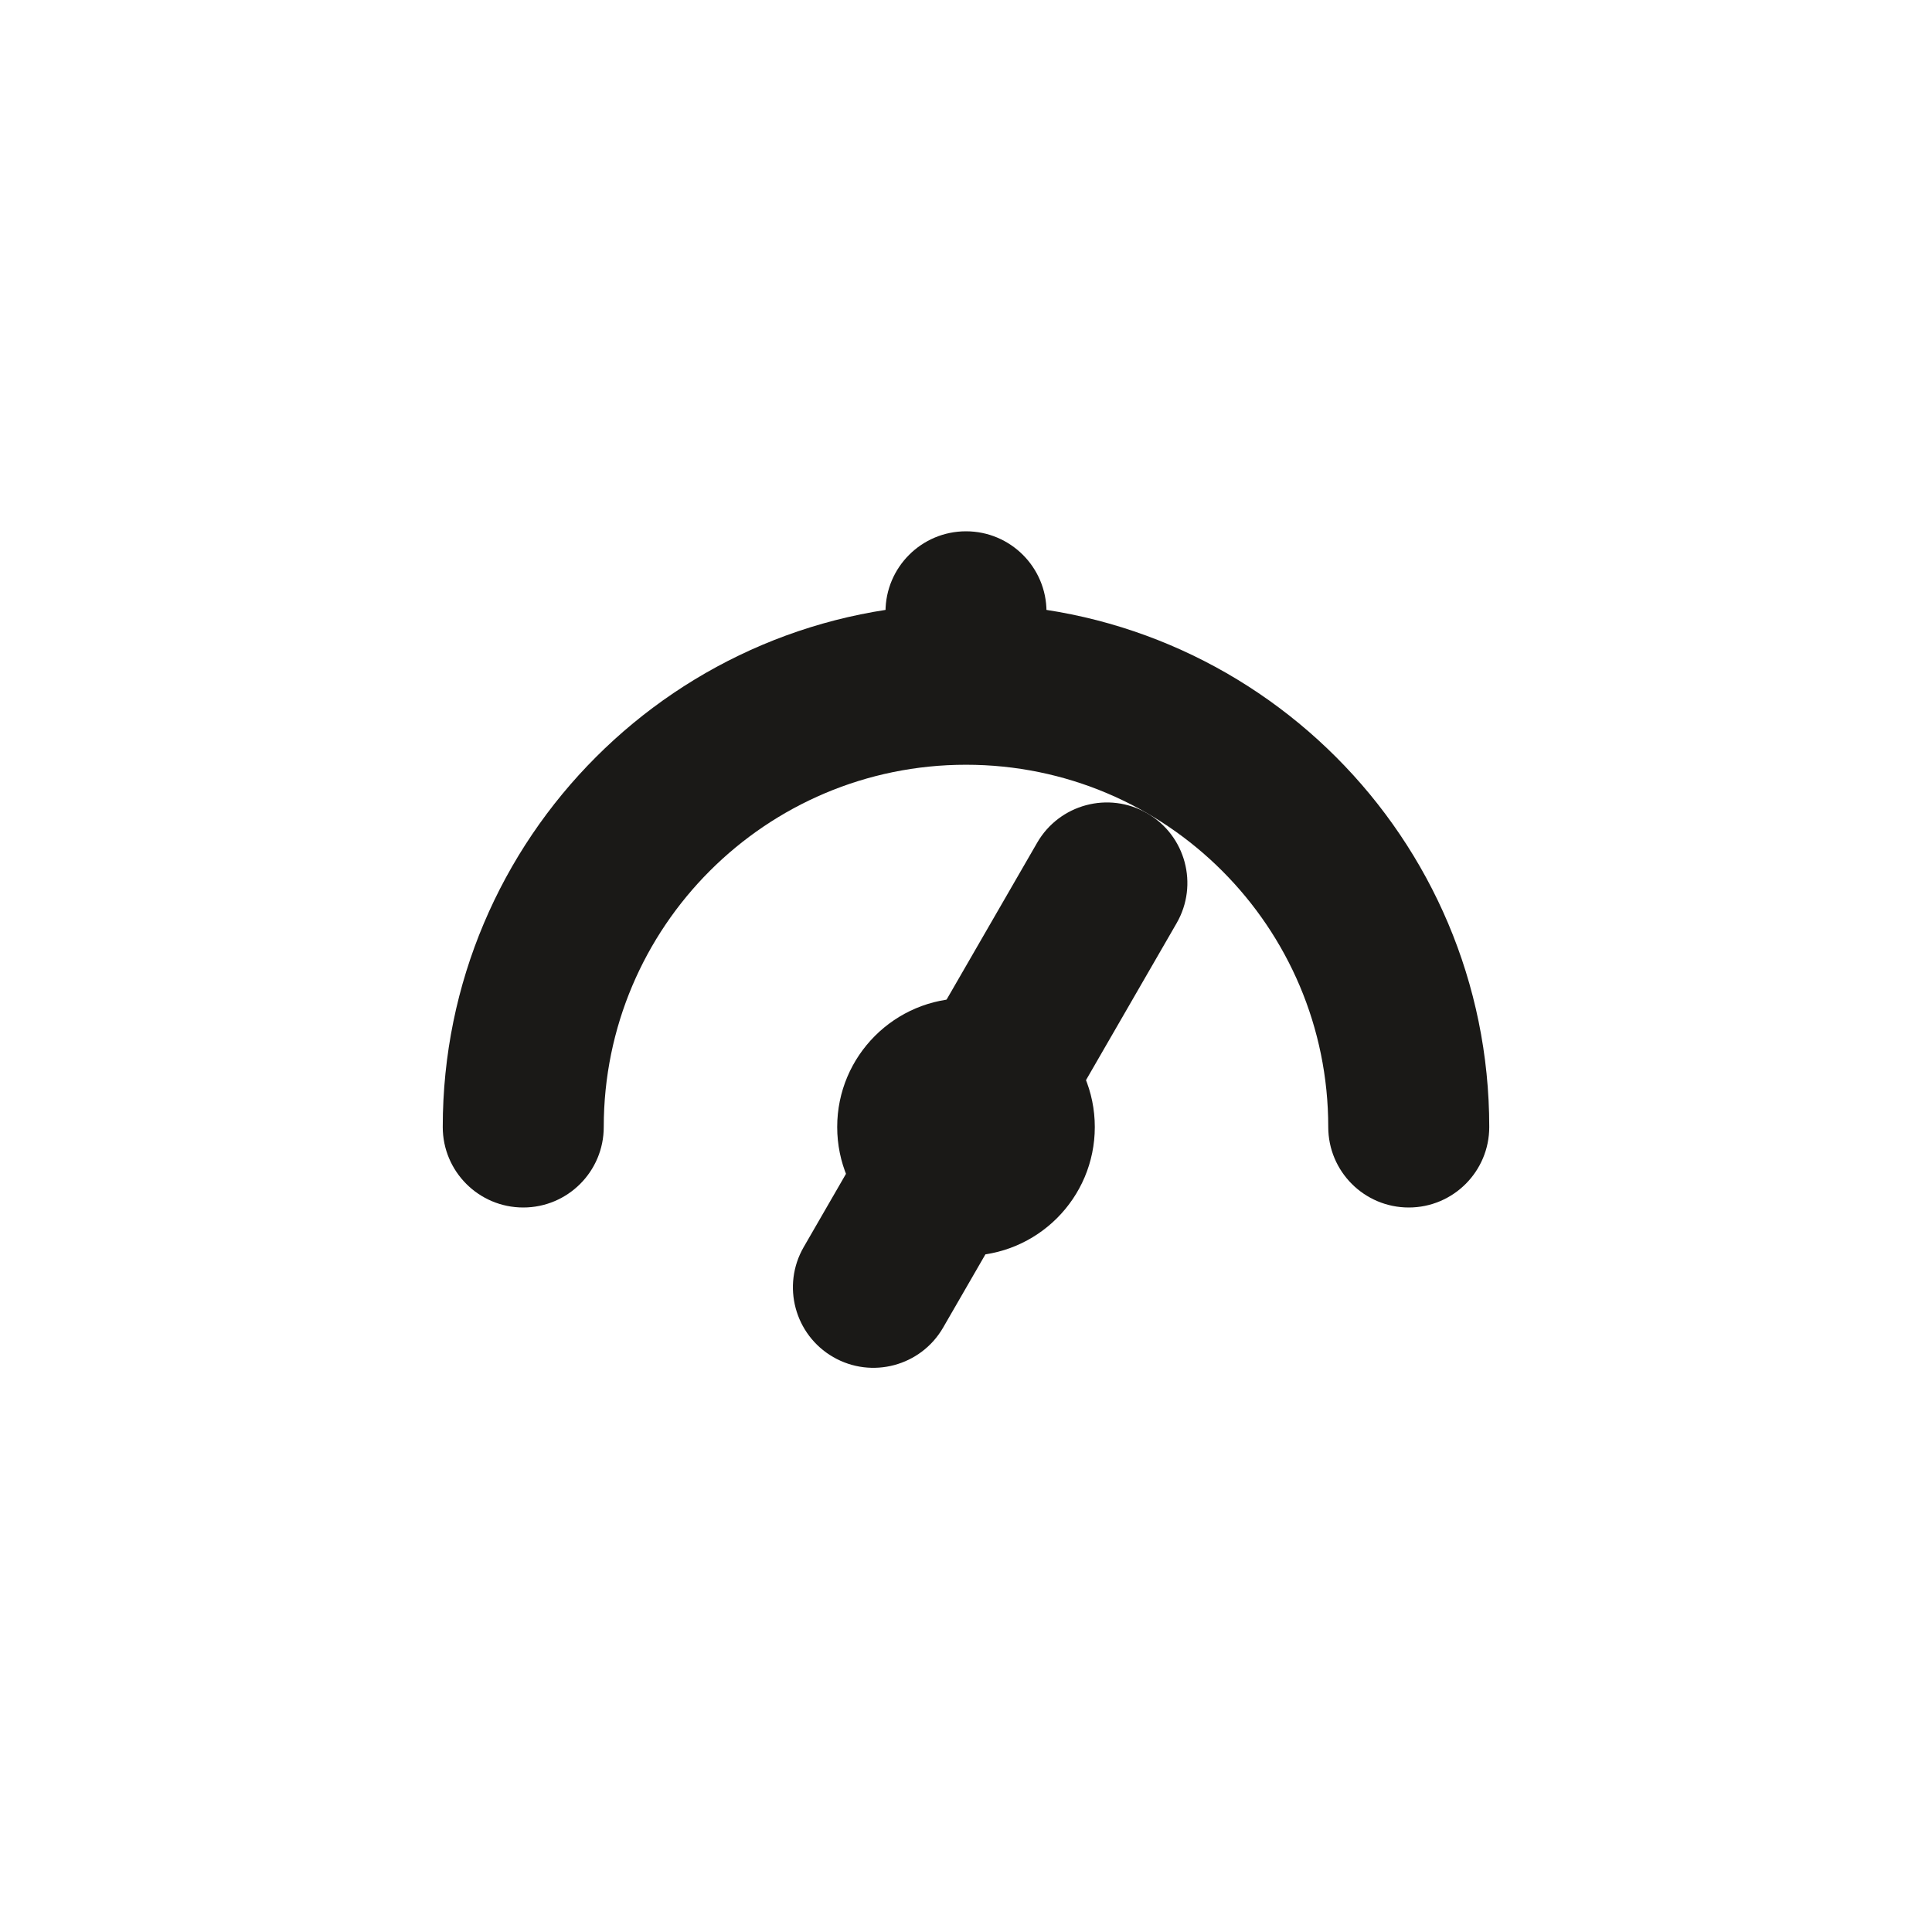
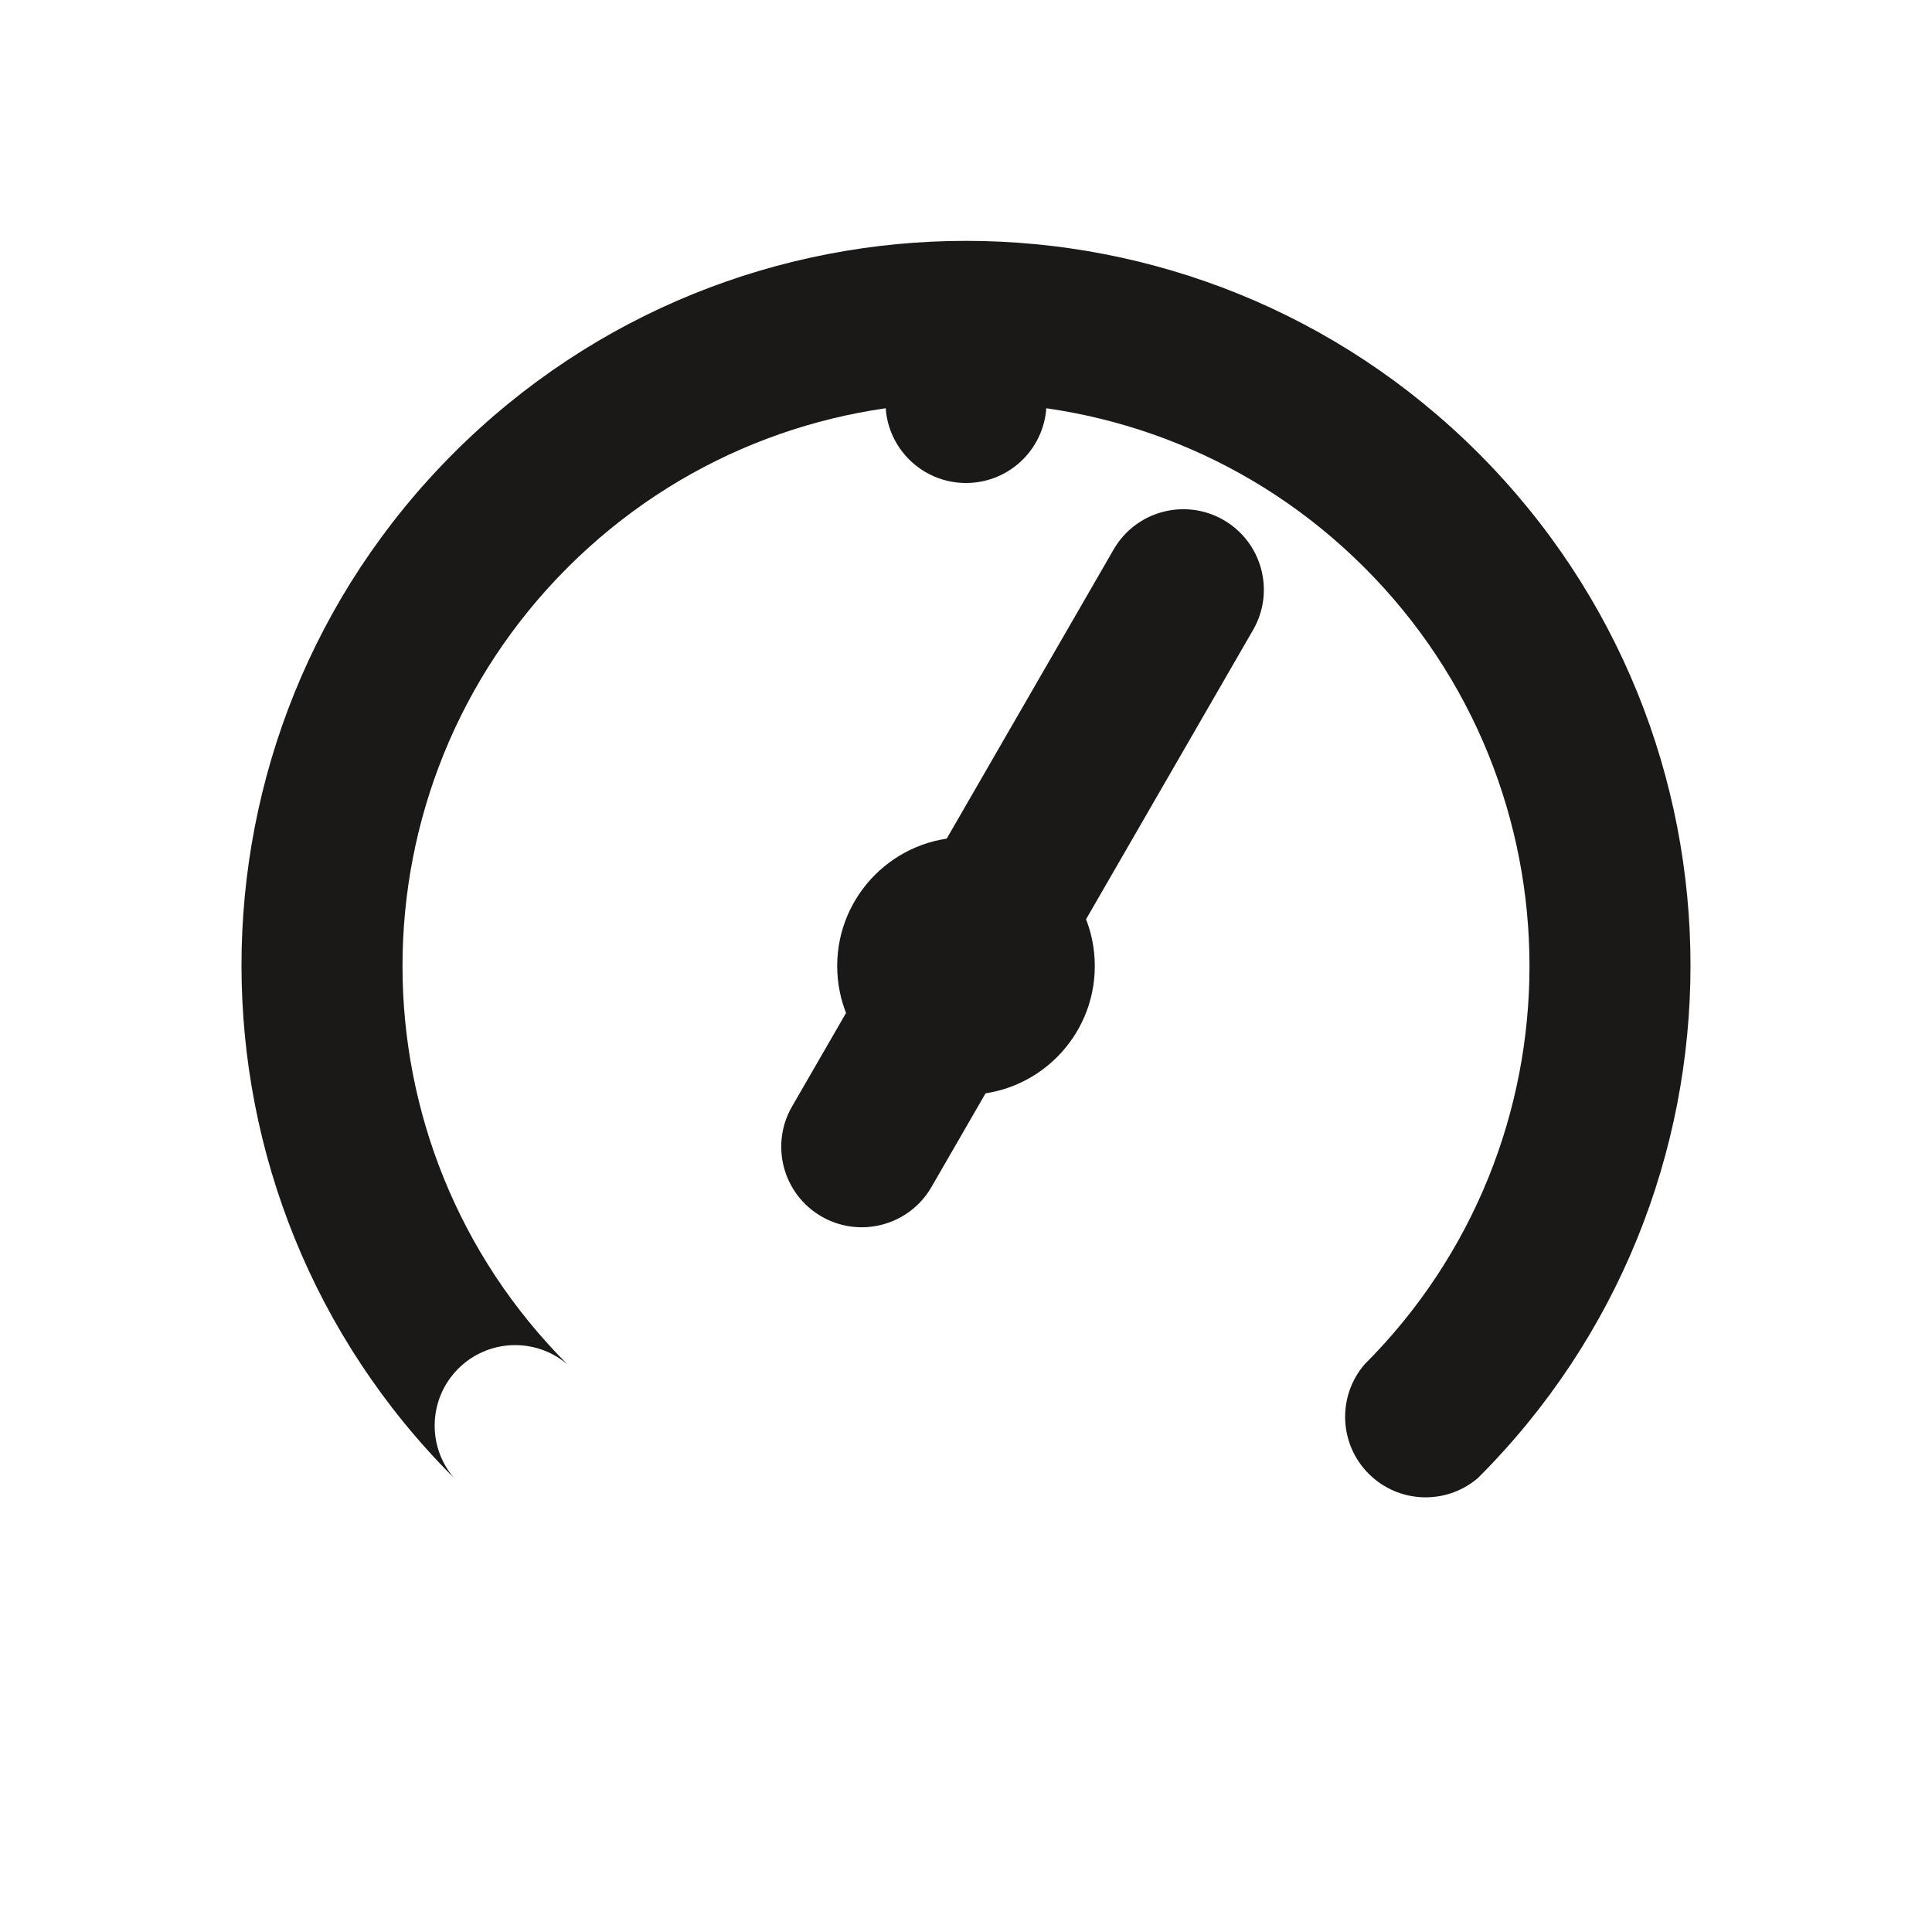
<svg xmlns="http://www.w3.org/2000/svg" width="24" height="24" viewBox="0 0 24 24" fill="none">
-   <path d="M5.5 14A6.5 6.5 0 0 1 18.5 14A1 1 0 0 1 16.5 14A4.5 4.5 0 0 0 7.5 14A1 1 0 0 1 5.5 14Z" fill="#1A1917" />
-   <rect x="11" y="6.6" width="2" height="2.6" rx="1" fill="#1A1917" />
-   <rect x="11.3" y="9.58" width="2" height="7.8" rx="1" transform="rotate(30 12.3 13.48)" fill="#1A1917" />
-   <circle cx="12" cy="14" r="1.6" fill="#1A1917" />
+   <path d="M5.64 18.36A9 9 0 1 1 18.36 18.36A1 1 0 0 1 16.95 16.95A7 7 0 1 0 7.05 16.95A1 1 0 0 0 5.64 18.36Z" fill="#1A1917" />
+   <rect x="11" y="3.4" width="2" height="2.6" rx="1" fill="#1A1917" />
+   <rect x="11.7" y="5.79" width="2" height="9.99" rx="1" transform="rotate(30 12.7 10.79)" fill="#1A1917" />
+   <circle cx="12" cy="12" r="1.6" fill="#1A1917" />
</svg>
